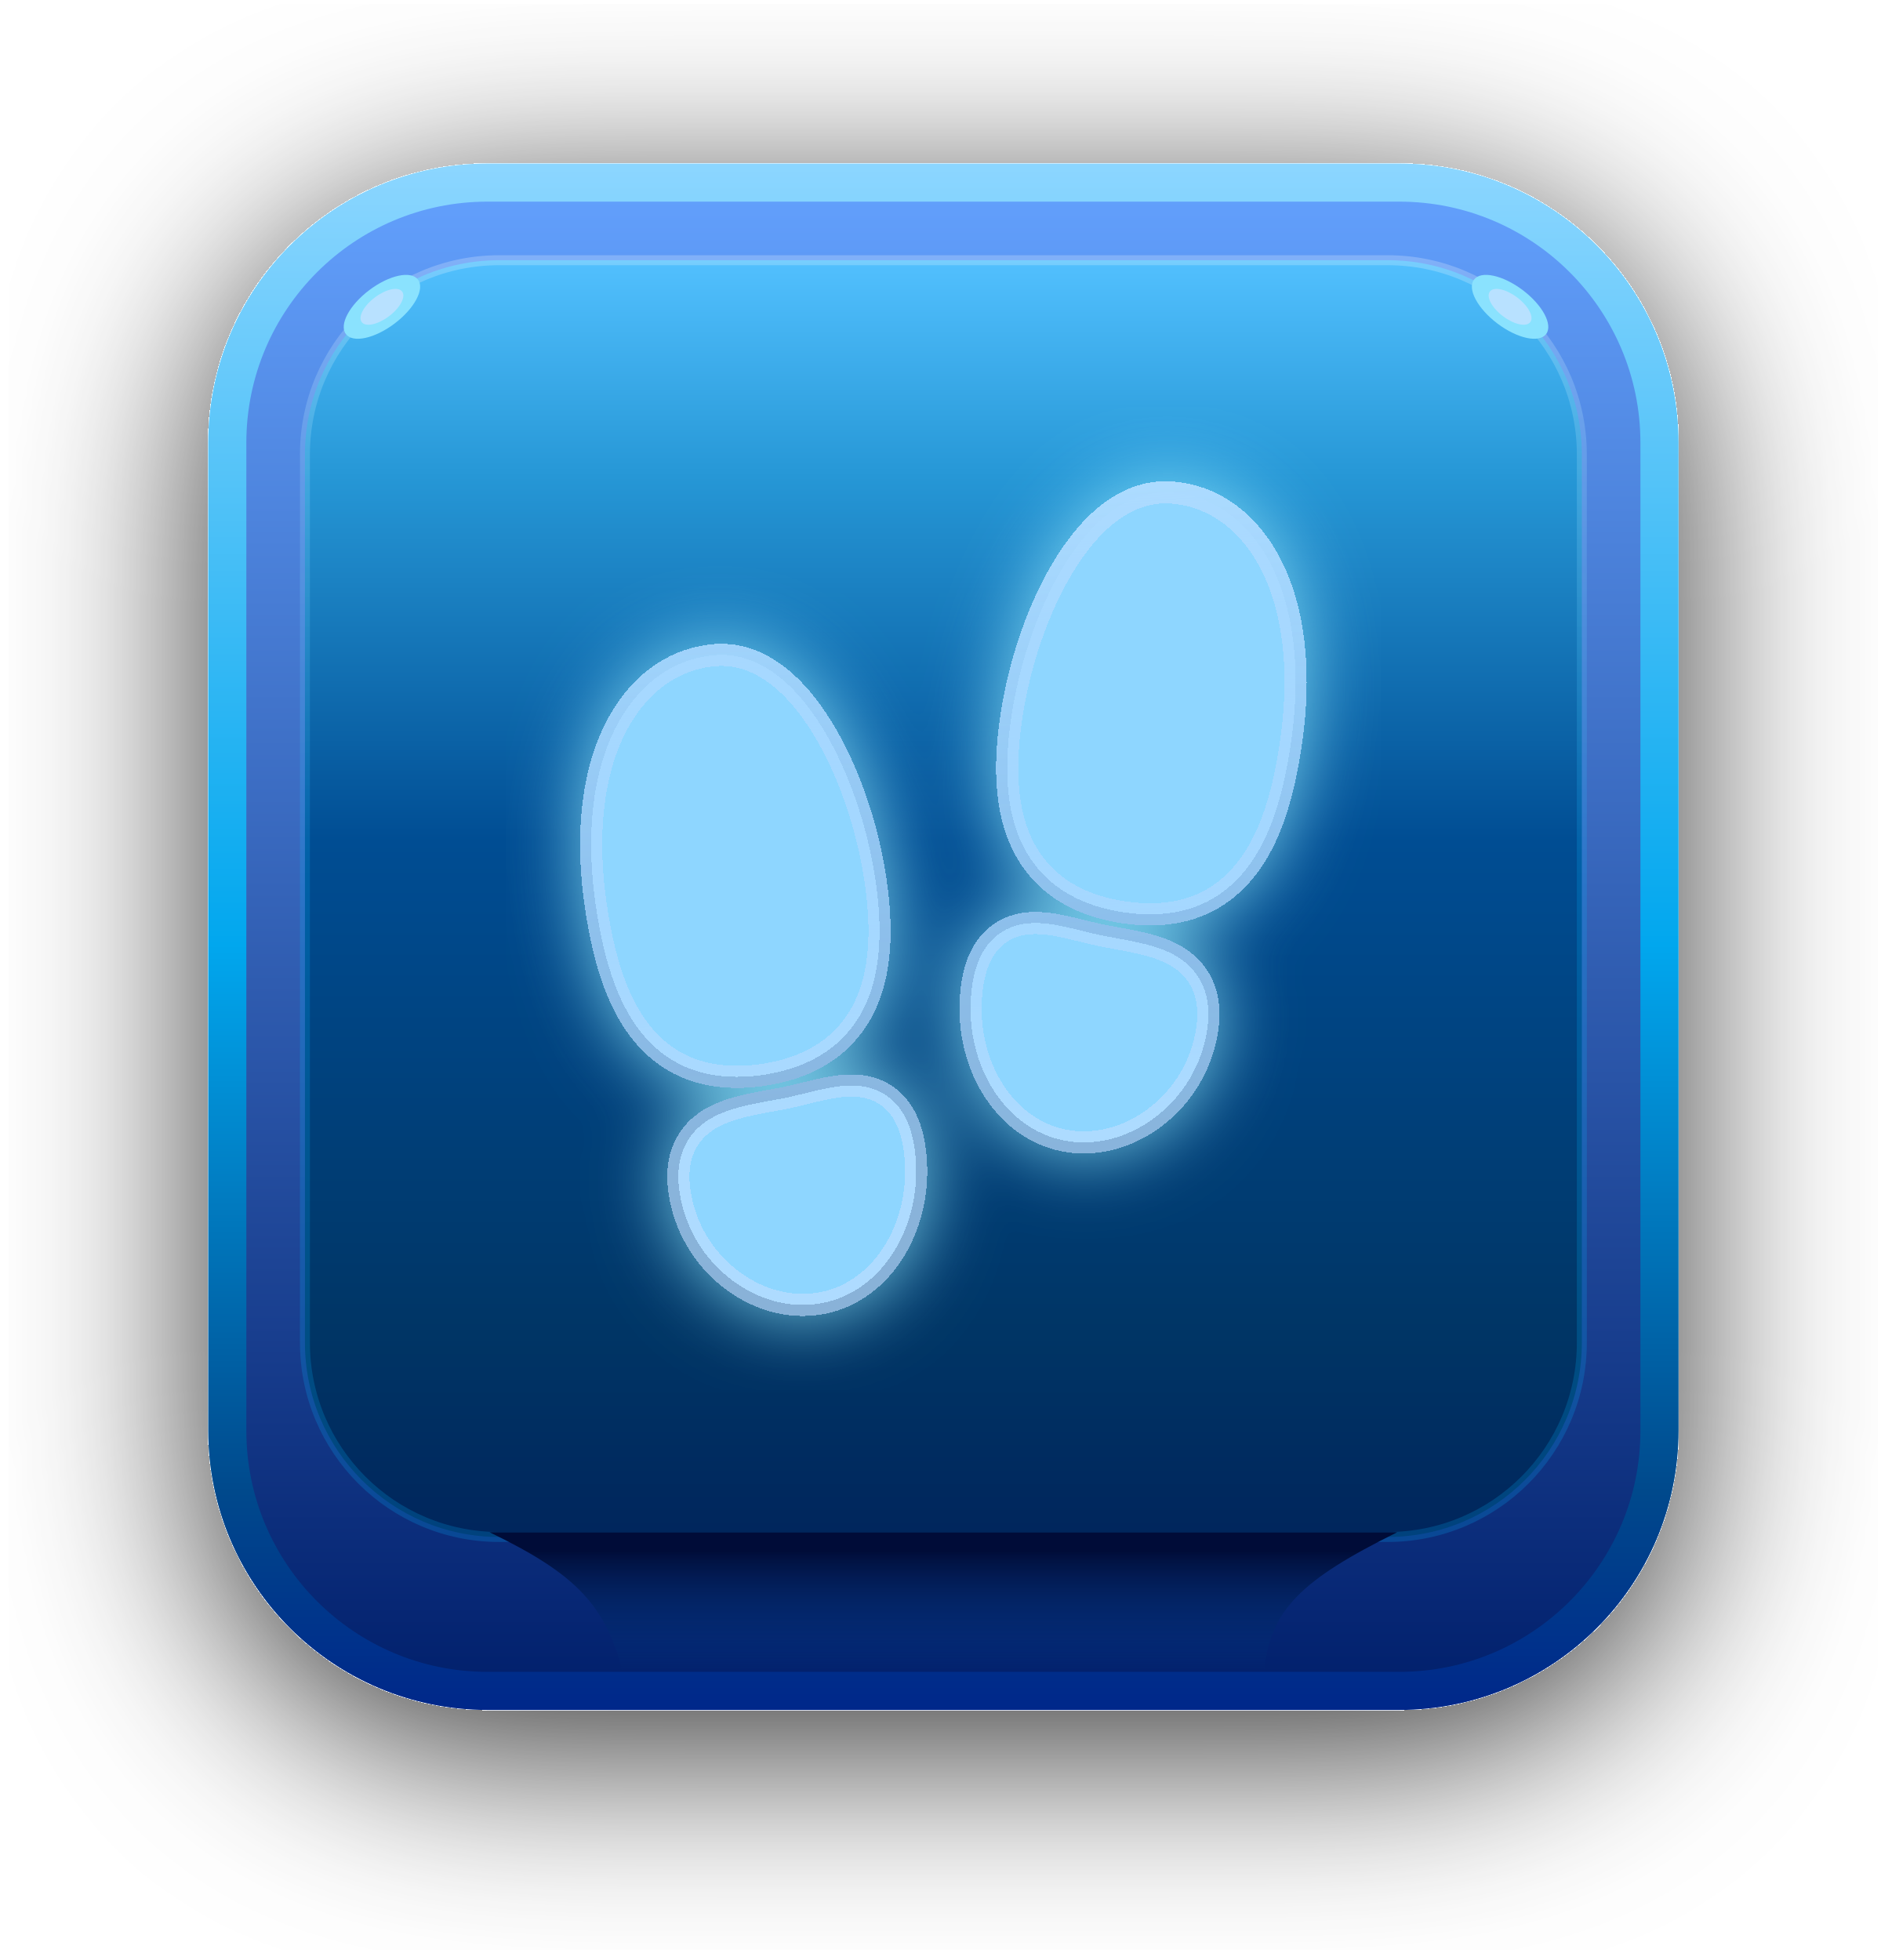
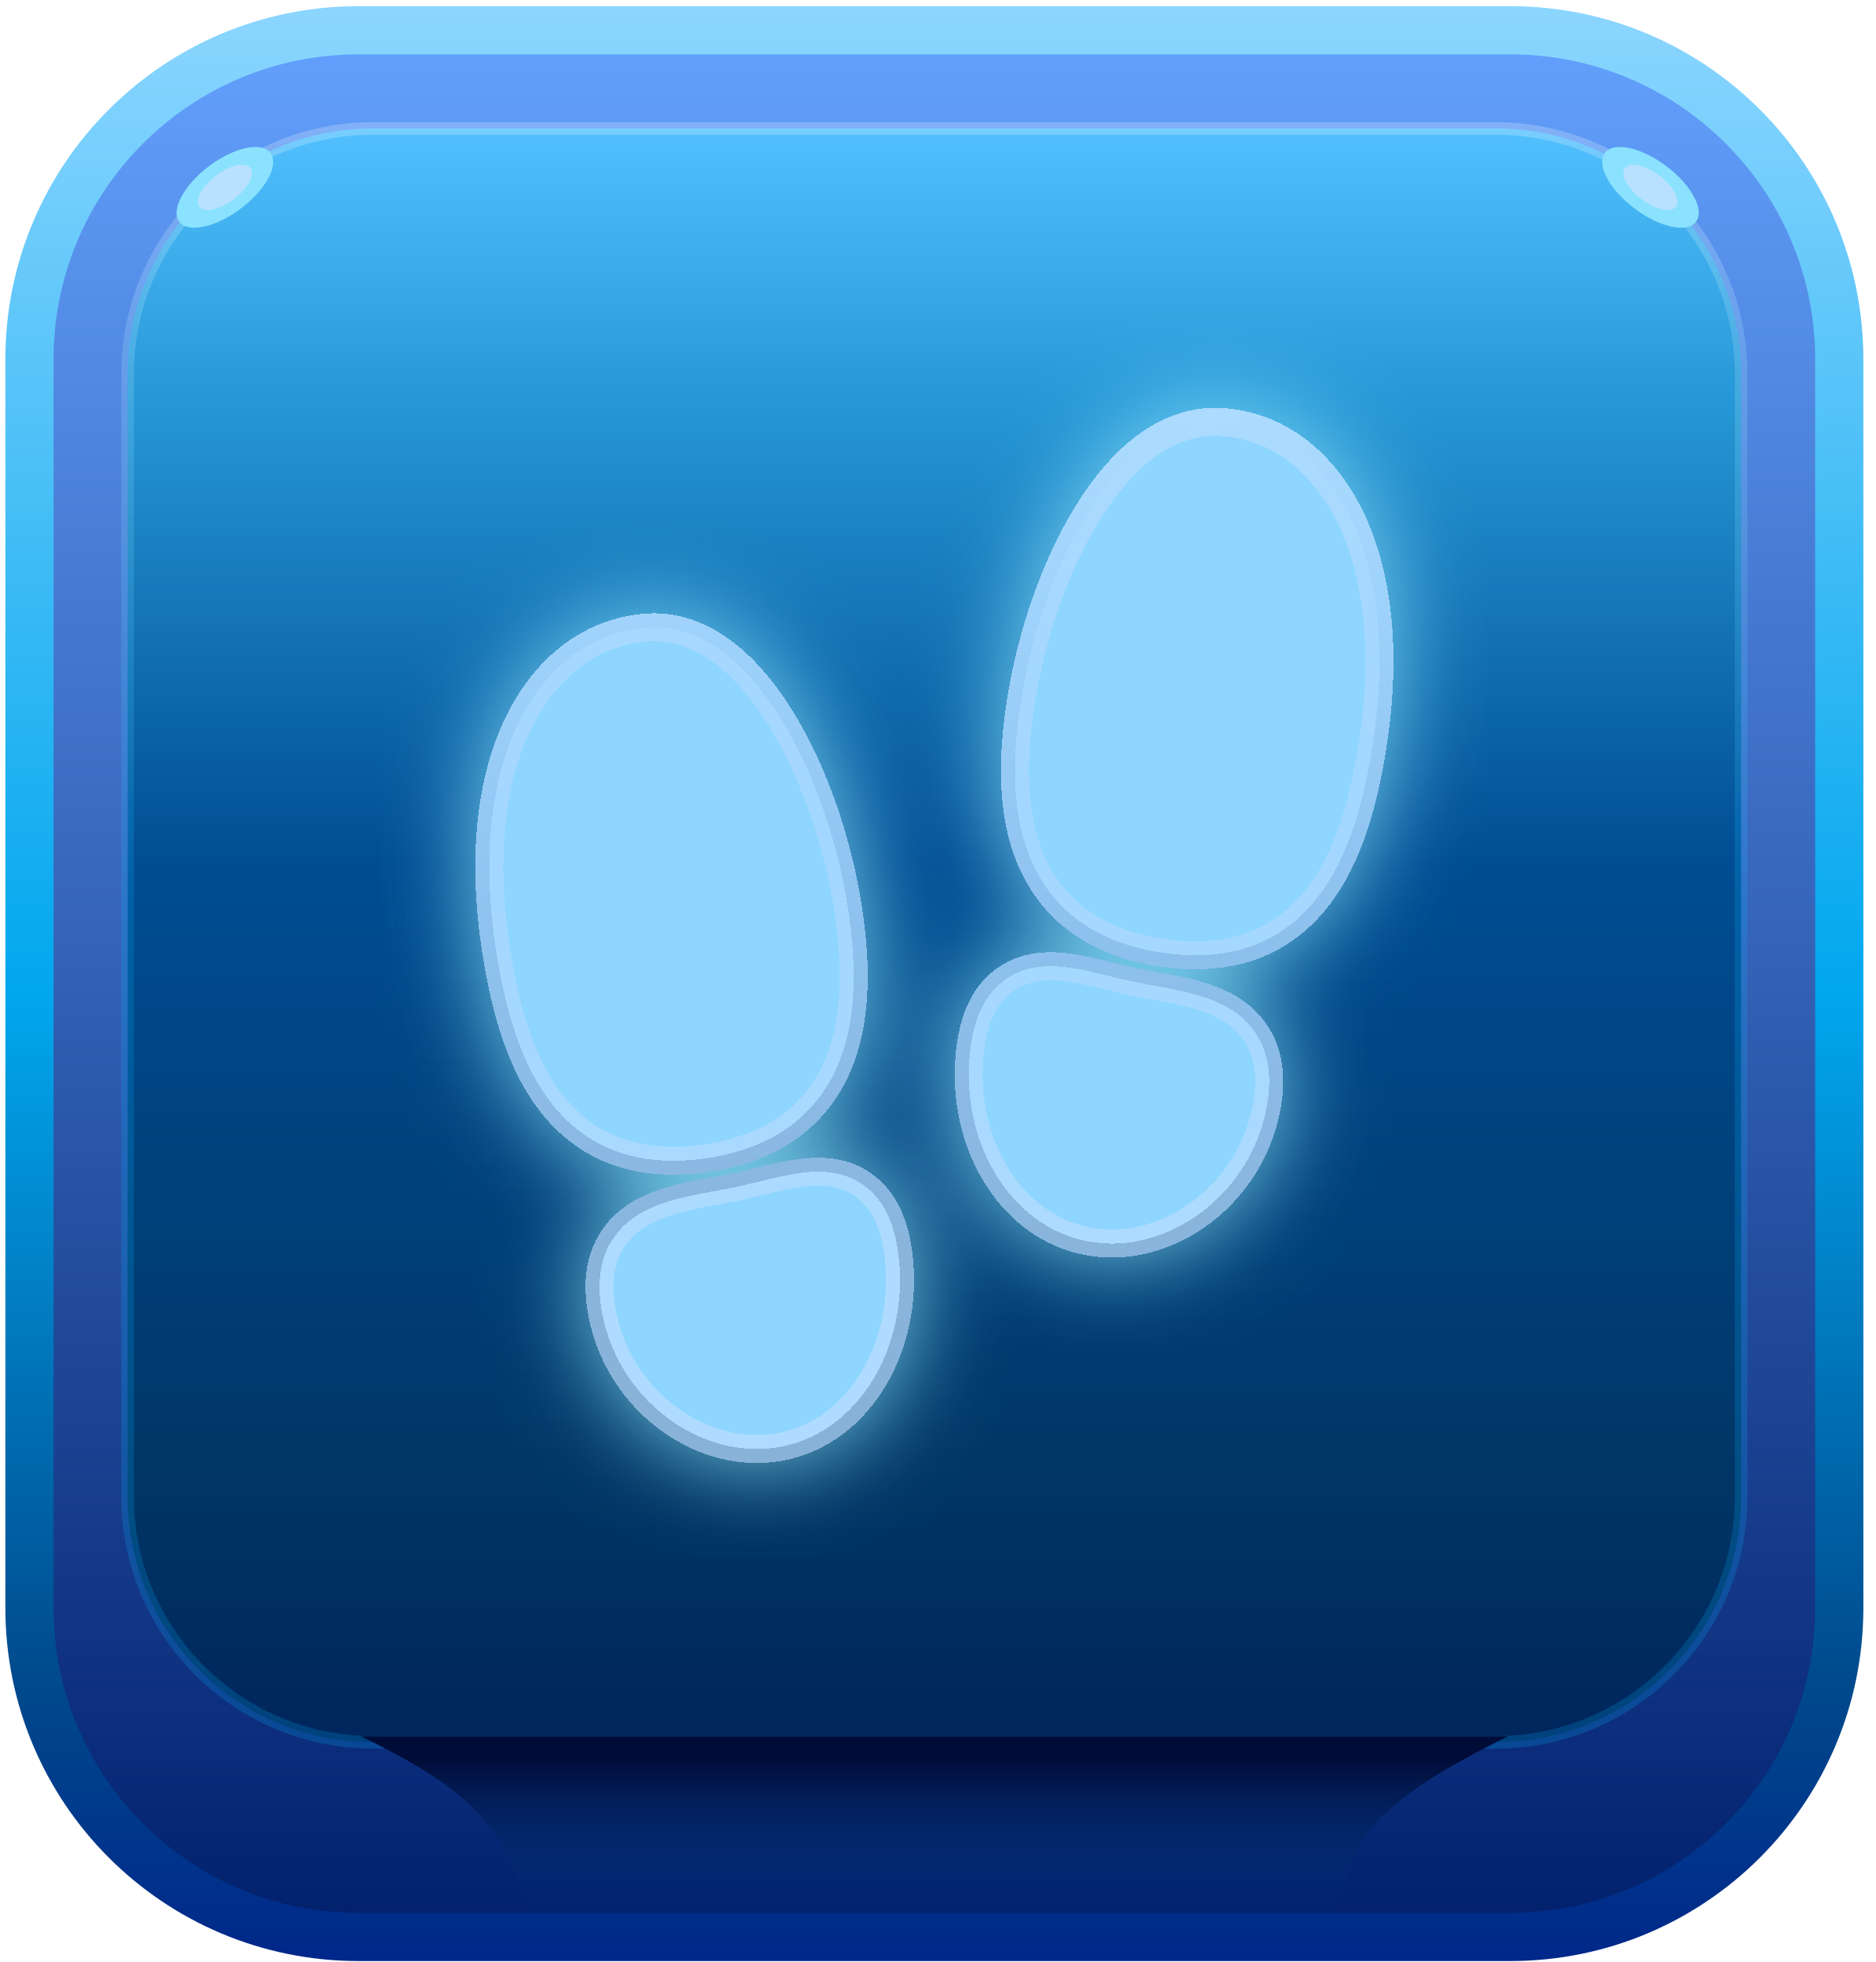
- <svg xmlns="http://www.w3.org/2000/svg" width="166" height="173" viewBox="0 0 166 173" fill="none">
+ <svg xmlns="http://www.w3.org/2000/svg" width="131" height="137" viewBox="0 0 131 137" fill="none">
+   <rect x="2.058" y="2.114" width="126.403" height="133.136" rx="22.974" fill="url(#paint0_linear_279_3912)" stroke="url(#paint1_linear_279_3912)" stroke-width="3.366" />
+   <rect x="8.913" y="8.968" width="112.694" height="112.694" rx="17.147" fill="url(#paint2_linear_279_3912)" stroke="url(#paint3_linear_279_3912)" stroke-width="0.879" />
  <g filter="url(#filter0_d_279_3912)">
-     <rect x="20.058" y="16.114" width="126.403" height="133.136" rx="22.974" fill="url(#paint0_linear_279_3912)" stroke="url(#paint1_linear_279_3912)" stroke-width="3.366" />
-     <rect x="26.913" y="22.968" width="112.694" height="112.694" rx="17.147" fill="url(#paint2_linear_279_3912)" stroke="url(#paint3_linear_279_3912)" stroke-width="0.879" />
-     <g filter="url(#filter1_d_279_3912)">
-       <path d="M65.001 95.048C61.623 95.048 58.875 93.827 56.814 91.403C54.754 88.98 53.402 85.383 52.614 80.15C51.455 72.439 52.605 65.939 55.854 61.849C57.766 59.44 60.276 58.048 63.113 57.824C65.541 57.629 69.17 58.614 72.676 64.398C74.871 68.02 76.54 72.832 77.255 77.598C78.121 83.353 77.477 87.589 75.286 90.546C73.547 92.895 70.872 94.35 67.335 94.879C66.562 94.993 65.782 95.049 65.001 95.048ZM70.854 115.18C68.88 115.18 66.879 114.548 65.078 113.333C62.477 111.571 60.677 108.854 60.069 105.772C59.643 103.581 59.898 101.841 60.849 100.446C62.392 98.183 65.163 97.673 68.094 97.132C68.404 97.076 68.717 97.019 69.036 96.957C69.711 96.829 70.401 96.659 71.071 96.493C73.578 95.874 76.172 95.233 78.313 96.754C79.746 97.77 80.555 99.498 80.797 102.032C81.072 104.956 80.444 107.874 79.029 110.25C77.507 112.807 75.223 114.497 72.604 115.011C72.028 115.123 71.442 115.18 70.854 115.18ZM101.511 80.703C100.731 80.701 99.952 80.641 99.18 80.524C95.645 80.001 92.97 78.544 91.231 76.191C89.04 73.234 88.392 68.999 89.262 63.243C89.977 58.472 91.642 53.665 93.826 50.056C97.314 44.293 100.948 43.294 103.39 43.47C106.217 43.676 108.722 45.049 110.638 47.445C113.909 51.534 115.068 58.054 113.904 65.8C113.117 71.029 111.783 74.608 109.704 77.053C107.626 79.497 104.89 80.703 101.511 80.703ZM95.658 100.835C95.073 100.835 94.488 100.778 93.913 100.666C91.289 100.152 89.006 98.462 87.488 95.906C86.073 93.53 85.445 90.611 85.72 87.687C85.959 85.147 86.766 83.426 88.204 82.408C90.345 80.888 92.939 81.528 95.446 82.148C96.116 82.312 96.806 82.483 97.481 82.613L98.421 82.788C101.354 83.327 104.125 83.834 105.668 86.1C106.619 87.495 106.874 89.238 106.448 91.426C105.84 94.508 104.04 97.226 101.44 98.988C99.627 100.204 97.626 100.835 95.658 100.835Z" fill="#8ED6FF" shape-rendering="crispEdges" />
-       <path d="M65.001 95.048C61.623 95.048 58.875 93.827 56.814 91.403C54.754 88.98 53.402 85.383 52.614 80.15C51.455 72.439 52.605 65.939 55.854 61.849C57.766 59.44 60.276 58.048 63.113 57.824C65.541 57.629 69.17 58.614 72.676 64.398C74.871 68.02 76.54 72.832 77.255 77.598C78.121 83.353 77.477 87.589 75.286 90.546C73.547 92.895 70.872 94.35 67.335 94.879C66.562 94.993 65.782 95.049 65.001 95.048ZM70.854 115.18C68.88 115.18 66.879 114.548 65.078 113.333C62.477 111.571 60.677 108.854 60.069 105.772C59.643 103.581 59.898 101.841 60.849 100.446C62.392 98.183 65.163 97.673 68.094 97.132C68.404 97.076 68.717 97.019 69.036 96.957C69.711 96.829 70.401 96.659 71.071 96.493C73.578 95.874 76.172 95.233 78.313 96.754C79.746 97.77 80.555 99.498 80.797 102.032C81.072 104.956 80.444 107.874 79.029 110.25C77.507 112.807 75.223 114.497 72.604 115.011C72.028 115.123 71.442 115.18 70.854 115.18ZM101.511 80.703C100.731 80.701 99.952 80.641 99.18 80.524C95.645 80.001 92.97 78.544 91.231 76.191C89.04 73.234 88.392 68.999 89.262 63.243C89.977 58.472 91.642 53.665 93.826 50.056C97.314 44.293 100.948 43.294 103.39 43.47C106.217 43.676 108.722 45.049 110.638 47.445C113.909 51.534 115.068 58.054 113.904 65.8C113.117 71.029 111.783 74.608 109.704 77.053C107.626 79.497 104.89 80.703 101.511 80.703ZM95.658 100.835C95.073 100.835 94.488 100.778 93.913 100.666C91.289 100.152 89.006 98.462 87.488 95.906C86.073 93.53 85.445 90.611 85.72 87.687C85.959 85.147 86.766 83.426 88.204 82.408C90.345 80.888 92.939 81.528 95.446 82.148C96.116 82.312 96.806 82.483 97.481 82.613L98.421 82.788C101.354 83.327 104.125 83.834 105.668 86.1C106.619 87.495 106.874 89.238 106.448 91.426C105.84 94.508 104.04 97.226 101.44 98.988C99.627 100.204 97.626 100.835 95.658 100.835Z" stroke="url(#paint4_linear_279_3912)" stroke-width="1.956" shape-rendering="crispEdges" />
-       <path d="M65.001 95.048C61.623 95.048 58.875 93.827 56.814 91.403C54.754 88.98 53.402 85.383 52.614 80.15C51.455 72.439 52.605 65.939 55.854 61.849C57.766 59.44 60.276 58.048 63.113 57.824C65.541 57.629 69.17 58.614 72.676 64.398C74.871 68.02 76.54 72.832 77.255 77.598C78.121 83.353 77.477 87.589 75.286 90.546C73.547 92.895 70.872 94.35 67.335 94.879C66.562 94.993 65.782 95.049 65.001 95.048ZM70.854 115.18C68.88 115.18 66.879 114.548 65.078 113.333C62.477 111.571 60.677 108.854 60.069 105.772C59.643 103.581 59.898 101.841 60.849 100.446C62.392 98.183 65.163 97.673 68.094 97.132C68.404 97.076 68.717 97.019 69.036 96.957C69.711 96.829 70.401 96.659 71.071 96.493C73.578 95.874 76.172 95.233 78.313 96.754C79.746 97.77 80.555 99.498 80.797 102.032C81.072 104.956 80.444 107.874 79.029 110.25C77.507 112.807 75.223 114.497 72.604 115.011C72.028 115.123 71.442 115.18 70.854 115.18ZM101.511 80.703C100.731 80.701 99.952 80.641 99.18 80.524C95.645 80.001 92.97 78.544 91.231 76.191C89.04 73.234 88.392 68.999 89.262 63.243C89.977 58.472 91.642 53.665 93.826 50.056C97.314 44.293 100.948 43.294 103.39 43.47C106.217 43.676 108.722 45.049 110.638 47.445C113.909 51.534 115.068 58.054 113.904 65.8C113.117 71.029 111.783 74.608 109.704 77.053C107.626 79.497 104.89 80.703 101.511 80.703ZM95.658 100.835C95.073 100.835 94.488 100.778 93.913 100.666C91.289 100.152 89.006 98.462 87.488 95.906C86.073 93.53 85.445 90.611 85.72 87.687C85.959 85.147 86.766 83.426 88.204 82.408C90.345 80.888 92.939 81.528 95.446 82.148C96.116 82.312 96.806 82.483 97.481 82.613L98.421 82.788C101.354 83.327 104.125 83.834 105.668 86.1C106.619 87.495 106.874 89.238 106.448 91.426C105.84 94.508 104.04 97.226 101.44 98.988C99.627 100.204 97.626 100.835 95.658 100.835Z" stroke="#B9DDFF" stroke-opacity="0.74" stroke-width="1.956" shape-rendering="crispEdges" />
-     </g>
-     <path d="M54.956 147.534H111.563C112.081 142.099 114.852 139.439 123.314 135.244H43.205C50.875 138.943 53.415 141.69 54.956 147.534Z" fill="url(#paint5_linear_279_3912)" />
-     <ellipse cx="33.708" cy="27.082" rx="1.85" ry="3.987" transform="rotate(52.9582 33.7079 27.0824)" fill="#8AE2FE" />
-     <ellipse cx="33.708" cy="27.082" rx="1.038" ry="2.236" transform="rotate(52.9582 33.708 27.0825)" fill="#B8E1FF" />
-     <ellipse rx="1.85" ry="3.987" transform="matrix(-0.602397 0.798197 0.798197 0.602397 133.275 27.0824)" fill="#8AE2FE" />
-     <ellipse rx="1.038" ry="2.236" transform="matrix(-0.602397 0.798197 0.798197 0.602397 133.275 27.0825)" fill="#B8E1FF" />
+     <path d="M47.001 81.048C43.623 81.048 40.875 79.827 38.814 77.403C36.754 74.98 35.402 71.383 34.614 66.15C33.455 58.439 34.605 51.939 37.854 47.849C39.766 45.44 42.276 44.048 45.113 43.824C47.541 43.629 51.17 44.614 54.676 50.398C56.871 54.02 58.54 58.832 59.255 63.598C60.121 69.353 59.477 73.589 57.286 76.546C55.547 78.895 52.872 80.35 49.335 80.879C48.562 80.993 47.782 81.049 47.001 81.048ZM52.854 101.18C50.88 101.18 48.88 100.548 47.078 99.333C44.477 97.571 42.677 94.854 42.069 91.772C41.643 89.581 41.898 87.841 42.849 86.447C44.392 84.183 47.163 83.673 50.094 83.132C50.404 83.076 50.717 83.019 51.036 82.957C51.711 82.829 52.401 82.659 53.071 82.493C55.578 81.874 58.172 81.233 60.313 82.754C61.746 83.77 62.555 85.498 62.797 88.032C63.072 90.956 62.444 93.874 61.029 96.25C59.507 98.807 57.223 100.497 54.604 101.011C54.028 101.123 53.441 101.18 52.854 101.18ZM83.511 66.703C82.731 66.701 81.952 66.641 81.18 66.524C77.645 66.001 74.97 64.544 73.231 62.191C71.04 59.233 70.392 54.999 71.262 49.243C71.977 44.472 73.642 39.665 75.826 36.056C79.314 30.293 82.948 29.294 85.39 29.47C88.217 29.676 90.722 31.049 92.638 33.445C95.909 37.534 97.069 44.054 95.904 51.8C95.117 57.029 93.783 60.608 91.704 63.053C89.626 65.497 86.89 66.703 83.511 66.703ZM77.658 86.835C77.073 86.835 76.488 86.778 75.913 86.666C73.289 86.152 71.006 84.462 69.488 81.906C68.073 79.53 67.445 76.611 67.72 73.687C67.959 71.147 68.766 69.426 70.204 68.408C72.345 66.888 74.939 67.528 77.446 68.148C78.116 68.312 78.806 68.483 79.481 68.613L80.421 68.788C83.354 69.327 86.125 69.834 87.668 72.1C88.619 73.495 88.874 75.238 88.448 77.426C87.84 80.508 86.04 83.226 83.44 84.988C81.627 86.204 79.626 86.835 77.658 86.835Z" fill="#8ED6FF" shape-rendering="crispEdges" />
+     <path d="M47.001 81.048C43.623 81.048 40.875 79.827 38.814 77.403C36.754 74.98 35.402 71.383 34.614 66.15C33.455 58.439 34.605 51.939 37.854 47.849C39.766 45.44 42.276 44.048 45.113 43.824C47.541 43.629 51.17 44.614 54.676 50.398C56.871 54.02 58.54 58.832 59.255 63.598C60.121 69.353 59.477 73.589 57.286 76.546C55.547 78.895 52.872 80.35 49.335 80.879C48.562 80.993 47.782 81.049 47.001 81.048ZM52.854 101.18C50.88 101.18 48.88 100.548 47.078 99.333C44.477 97.571 42.677 94.854 42.069 91.772C41.643 89.581 41.898 87.841 42.849 86.447C44.392 84.183 47.163 83.673 50.094 83.132C50.404 83.076 50.717 83.019 51.036 82.957C51.711 82.829 52.401 82.659 53.071 82.493C55.578 81.874 58.172 81.233 60.313 82.754C61.746 83.77 62.555 85.498 62.797 88.032C63.072 90.956 62.444 93.874 61.029 96.25C59.507 98.807 57.223 100.497 54.604 101.011C54.028 101.123 53.441 101.18 52.854 101.18ZM83.511 66.703C82.731 66.701 81.952 66.641 81.18 66.524C77.645 66.001 74.97 64.544 73.231 62.191C71.04 59.233 70.392 54.999 71.262 49.243C71.977 44.472 73.642 39.665 75.826 36.056C79.314 30.293 82.948 29.294 85.39 29.47C88.217 29.676 90.722 31.049 92.638 33.445C95.909 37.534 97.069 44.054 95.904 51.8C95.117 57.029 93.783 60.608 91.704 63.053C89.626 65.497 86.89 66.703 83.511 66.703ZM77.658 86.835C77.073 86.835 76.488 86.778 75.913 86.666C73.289 86.152 71.006 84.462 69.488 81.906C68.073 79.53 67.445 76.611 67.72 73.687C67.959 71.147 68.766 69.426 70.204 68.408C72.345 66.888 74.939 67.528 77.446 68.148C78.116 68.312 78.806 68.483 79.481 68.613L80.421 68.788C83.354 69.327 86.125 69.834 87.668 72.1C88.619 73.495 88.874 75.238 88.448 77.426C87.84 80.508 86.04 83.226 83.44 84.988C81.627 86.204 79.626 86.835 77.658 86.835Z" stroke="url(#paint4_linear_279_3912)" stroke-width="1.956" shape-rendering="crispEdges" />
+     <path d="M47.001 81.048C43.623 81.048 40.875 79.827 38.814 77.403C36.754 74.98 35.402 71.383 34.614 66.15C33.455 58.439 34.605 51.939 37.854 47.849C39.766 45.44 42.276 44.048 45.113 43.824C47.541 43.629 51.17 44.614 54.676 50.398C56.871 54.02 58.54 58.832 59.255 63.598C60.121 69.353 59.477 73.589 57.286 76.546C55.547 78.895 52.872 80.35 49.335 80.879C48.562 80.993 47.782 81.049 47.001 81.048ZM52.854 101.18C50.88 101.18 48.88 100.548 47.078 99.333C44.477 97.571 42.677 94.854 42.069 91.772C41.643 89.581 41.898 87.841 42.849 86.447C44.392 84.183 47.163 83.673 50.094 83.132C50.404 83.076 50.717 83.019 51.036 82.957C51.711 82.829 52.401 82.659 53.071 82.493C55.578 81.874 58.172 81.233 60.313 82.754C61.746 83.77 62.555 85.498 62.797 88.032C63.072 90.956 62.444 93.874 61.029 96.25C59.507 98.807 57.223 100.497 54.604 101.011C54.028 101.123 53.441 101.18 52.854 101.18ZM83.511 66.703C82.731 66.701 81.952 66.641 81.18 66.524C77.645 66.001 74.97 64.544 73.231 62.191C71.04 59.233 70.392 54.999 71.262 49.243C71.977 44.472 73.642 39.665 75.826 36.056C79.314 30.293 82.948 29.294 85.39 29.47C88.217 29.676 90.722 31.049 92.638 33.445C95.909 37.534 97.069 44.054 95.904 51.8C95.117 57.029 93.783 60.608 91.704 63.053C89.626 65.497 86.89 66.703 83.511 66.703ZM77.658 86.835C77.073 86.835 76.488 86.778 75.913 86.666C73.289 86.152 71.006 84.462 69.488 81.906C68.073 79.53 67.445 76.611 67.72 73.687C67.959 71.147 68.766 69.426 70.204 68.408C72.345 66.888 74.939 67.528 77.446 68.148C78.116 68.312 78.806 68.483 79.481 68.613L80.421 68.788C83.354 69.327 86.125 69.834 87.668 72.1C88.619 73.495 88.874 75.238 88.448 77.426C87.84 80.508 86.04 83.226 83.44 84.988C81.627 86.204 79.626 86.835 77.658 86.835Z" stroke="#B9DDFF" stroke-opacity="0.74" stroke-width="1.956" shape-rendering="crispEdges" />
  </g>
+   <path d="M36.956 133.534H93.563C94.081 128.099 96.852 125.439 105.314 121.244H25.205C32.875 124.943 35.415 127.69 36.956 133.534Z" fill="url(#paint5_linear_279_3912)" />
+   <ellipse cx="15.708" cy="13.082" rx="1.85" ry="3.987" transform="rotate(52.9582 15.7079 13.0824)" fill="#8AE2FE" />
+   <ellipse cx="15.708" cy="13.082" rx="1.038" ry="2.236" transform="rotate(52.9582 15.708 13.0825)" fill="#B8E1FF" />
+   <ellipse rx="1.85" ry="3.987" transform="matrix(-0.602397 0.798197 0.798197 0.602397 115.275 13.0824)" fill="#8AE2FE" />
+   <ellipse rx="1.038" ry="2.236" transform="matrix(-0.602397 0.798197 0.798197 0.602397 115.275 13.0825)" fill="#B8E1FF" />
  <defs>
-     <filter id="filter0_d_279_3912" x="0.789" y="0.362" width="164.942" height="171.675" filterUnits="userSpaceOnUse" color-interpolation-filters="sRGB">
-       <feFlood flood-opacity="0" result="BackgroundImageFix" />
-       <feColorMatrix in="SourceAlpha" type="matrix" values="0 0 0 0 0 0 0 0 0 0 0 0 0 0 0 0 0 0 127 0" result="hardAlpha" />
-       <feOffset dy="3.517" />
-       <feGaussianBlur stdDeviation="8.793" />
-       <feComposite in2="hardAlpha" operator="out" />
-       <feColorMatrix type="matrix" values="0 0 0 0 0 0 0 0 0 0 0 0 0 0 0 0 0 0 0.79 0" />
-       <feBlend mode="normal" in2="BackgroundImageFix" result="effect1_dropShadow_279_3912" />
-       <feBlend mode="normal" in="SourceGraphic" in2="effect1_dropShadow_279_3912" result="shape" />
-     </filter>
-     <filter id="filter1_d_279_3912" x="44.675" y="35.952" width="77.169" height="86.727" filterUnits="userSpaceOnUse" color-interpolation-filters="sRGB">
+     <filter id="filter0_d_279_3912" x="26.675" y="21.952" width="77.169" height="86.727" filterUnits="userSpaceOnUse" color-interpolation-filters="sRGB">
      <feFlood flood-opacity="0" result="BackgroundImageFix" />
      <feColorMatrix in="SourceAlpha" type="matrix" values="0 0 0 0 0 0 0 0 0 0 0 0 0 0 0 0 0 0 127 0" result="hardAlpha" />
      <feOffset />
      <feGaussianBlur stdDeviation="3.261" />
      <feComposite in2="hardAlpha" operator="out" />
      <feColorMatrix type="matrix" values="0 0 0 0 0.579 0 0 0 0 0.924 0 0 0 0 1 0 0 0 0.82 0" />
      <feBlend mode="normal" in2="BackgroundImageFix" result="effect1_dropShadow_279_3912" />
      <feBlend mode="normal" in="SourceGraphic" in2="effect1_dropShadow_279_3912" result="shape" />
    </filter>
-     <linearGradient id="paint0_linear_279_3912" x1="83.26" y1="14.431" x2="83.26" y2="150.933" gradientUnits="userSpaceOnUse">
+     <linearGradient id="paint0_linear_279_3912" x1="65.26" y1="0.431" x2="65.26" y2="136.933" gradientUnits="userSpaceOnUse">
      <stop stop-color="#64A2FF" />
      <stop offset="1" stop-color="#001E6A" />
    </linearGradient>
-     <linearGradient id="paint1_linear_279_3912" x1="83.26" y1="14.431" x2="83.26" y2="150.933" gradientUnits="userSpaceOnUse">
+     <linearGradient id="paint1_linear_279_3912" x1="65.26" y1="0.431" x2="65.26" y2="136.933" gradientUnits="userSpaceOnUse">
      <stop stop-color="#8CD6FF" />
      <stop offset="0.505" stop-color="#01A7EE" />
      <stop offset="0.859" stop-color="#00498C" />
      <stop offset="1" stop-color="#00278A" />
    </linearGradient>
-     <linearGradient id="paint2_linear_279_3912" x1="83.26" y1="22.529" x2="83.26" y2="136.102" gradientUnits="userSpaceOnUse">
+     <linearGradient id="paint2_linear_279_3912" x1="65.26" y1="8.529" x2="65.26" y2="122.102" gradientUnits="userSpaceOnUse">
      <stop stop-color="#53C1FF" />
      <stop offset="0.172" stop-color="#2697D6" />
      <stop offset="0.456" stop-color="#004D93" />
      <stop offset="0.839" stop-color="#003565" />
      <stop offset="1" stop-color="#00255C" />
    </linearGradient>
-     <linearGradient id="paint3_linear_279_3912" x1="83.26" y1="22.529" x2="83.26" y2="77.604" gradientUnits="userSpaceOnUse">
+     <linearGradient id="paint3_linear_279_3912" x1="65.26" y1="8.529" x2="65.26" y2="63.604" gradientUnits="userSpaceOnUse">
      <stop stop-color="white" stop-opacity="0.22" />
      <stop offset="1" stop-color="#00B2FF" stop-opacity="0.2" />
    </linearGradient>
-     <linearGradient id="paint4_linear_279_3912" x1="83.26" y1="43.451" x2="86.92" y2="101.782" gradientUnits="userSpaceOnUse">
+     <linearGradient id="paint4_linear_279_3912" x1="65.26" y1="29.451" x2="68.92" y2="87.782" gradientUnits="userSpaceOnUse">
      <stop stop-color="#8AD4FE" />
      <stop offset="1" stop-color="#0094FF" stop-opacity="0" />
    </linearGradient>
-     <linearGradient id="paint5_linear_279_3912" x1="83.26" y1="147.534" x2="83.26" y2="136.868" gradientUnits="userSpaceOnUse">
+     <linearGradient id="paint5_linear_279_3912" x1="65.26" y1="133.534" x2="65.26" y2="122.868" gradientUnits="userSpaceOnUse">
      <stop stop-color="#003D85" stop-opacity="0" />
      <stop offset="1" stop-color="#000C38" />
    </linearGradient>
  </defs>
</svg>
